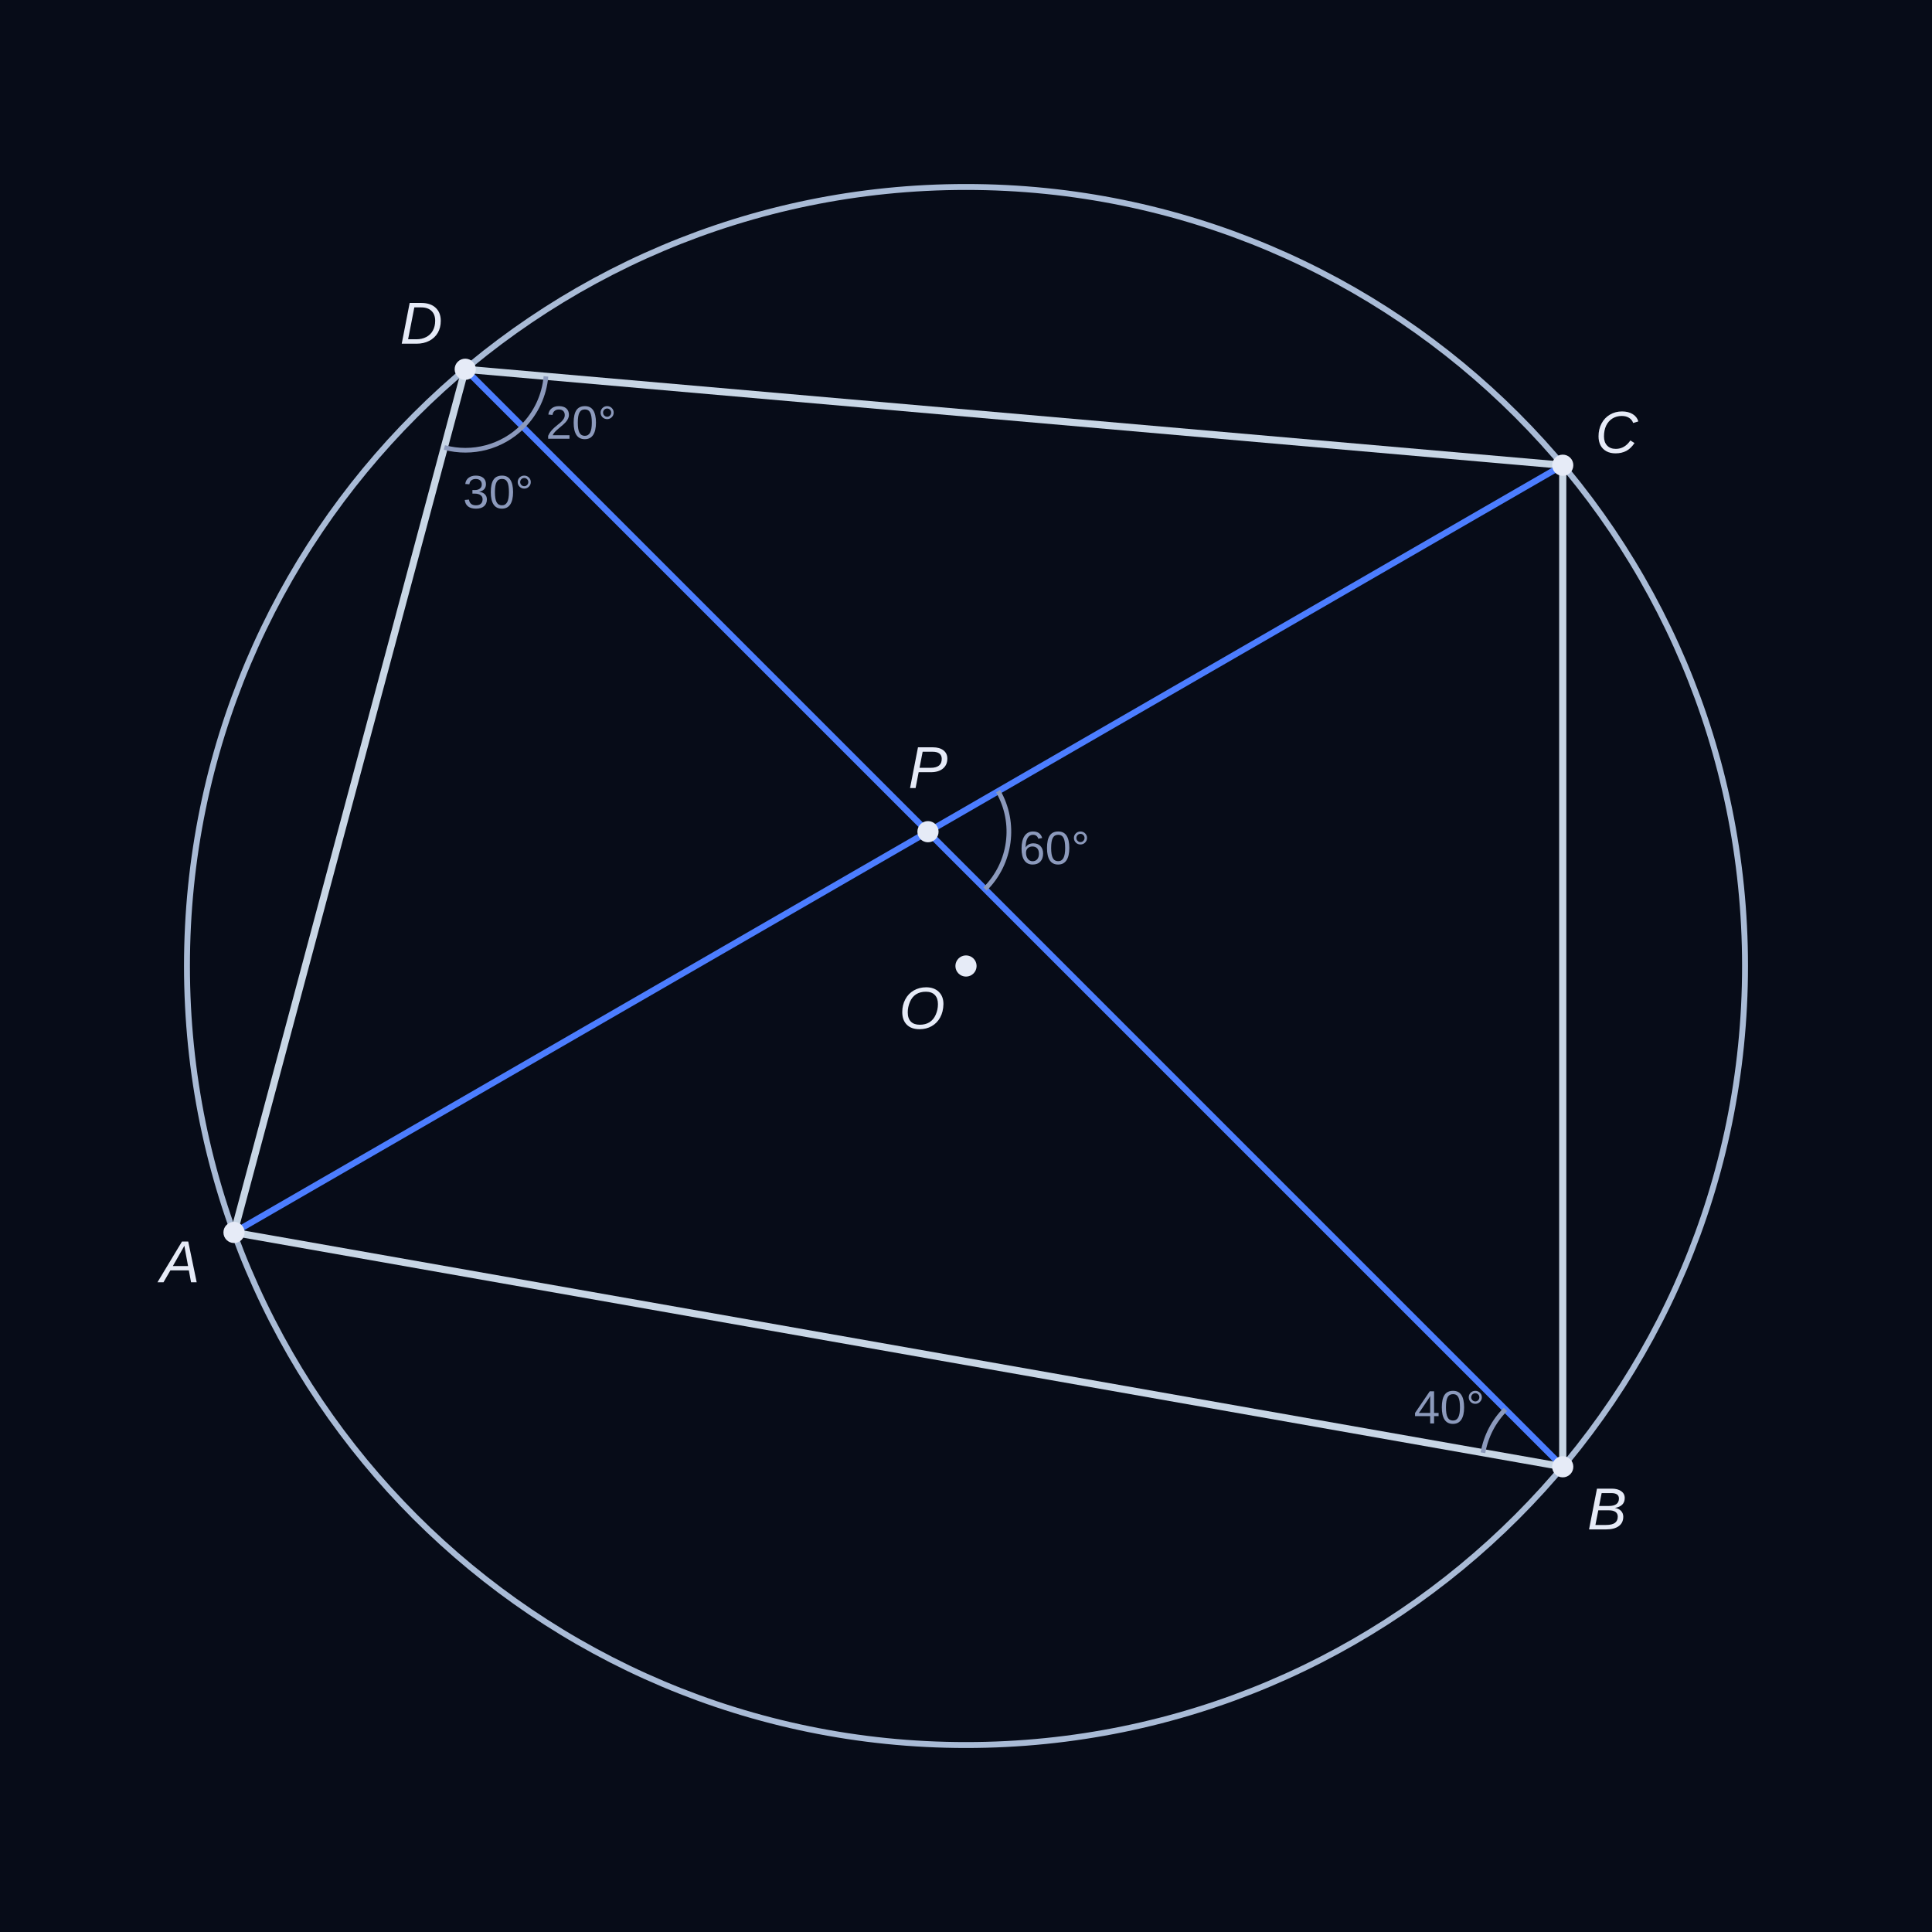
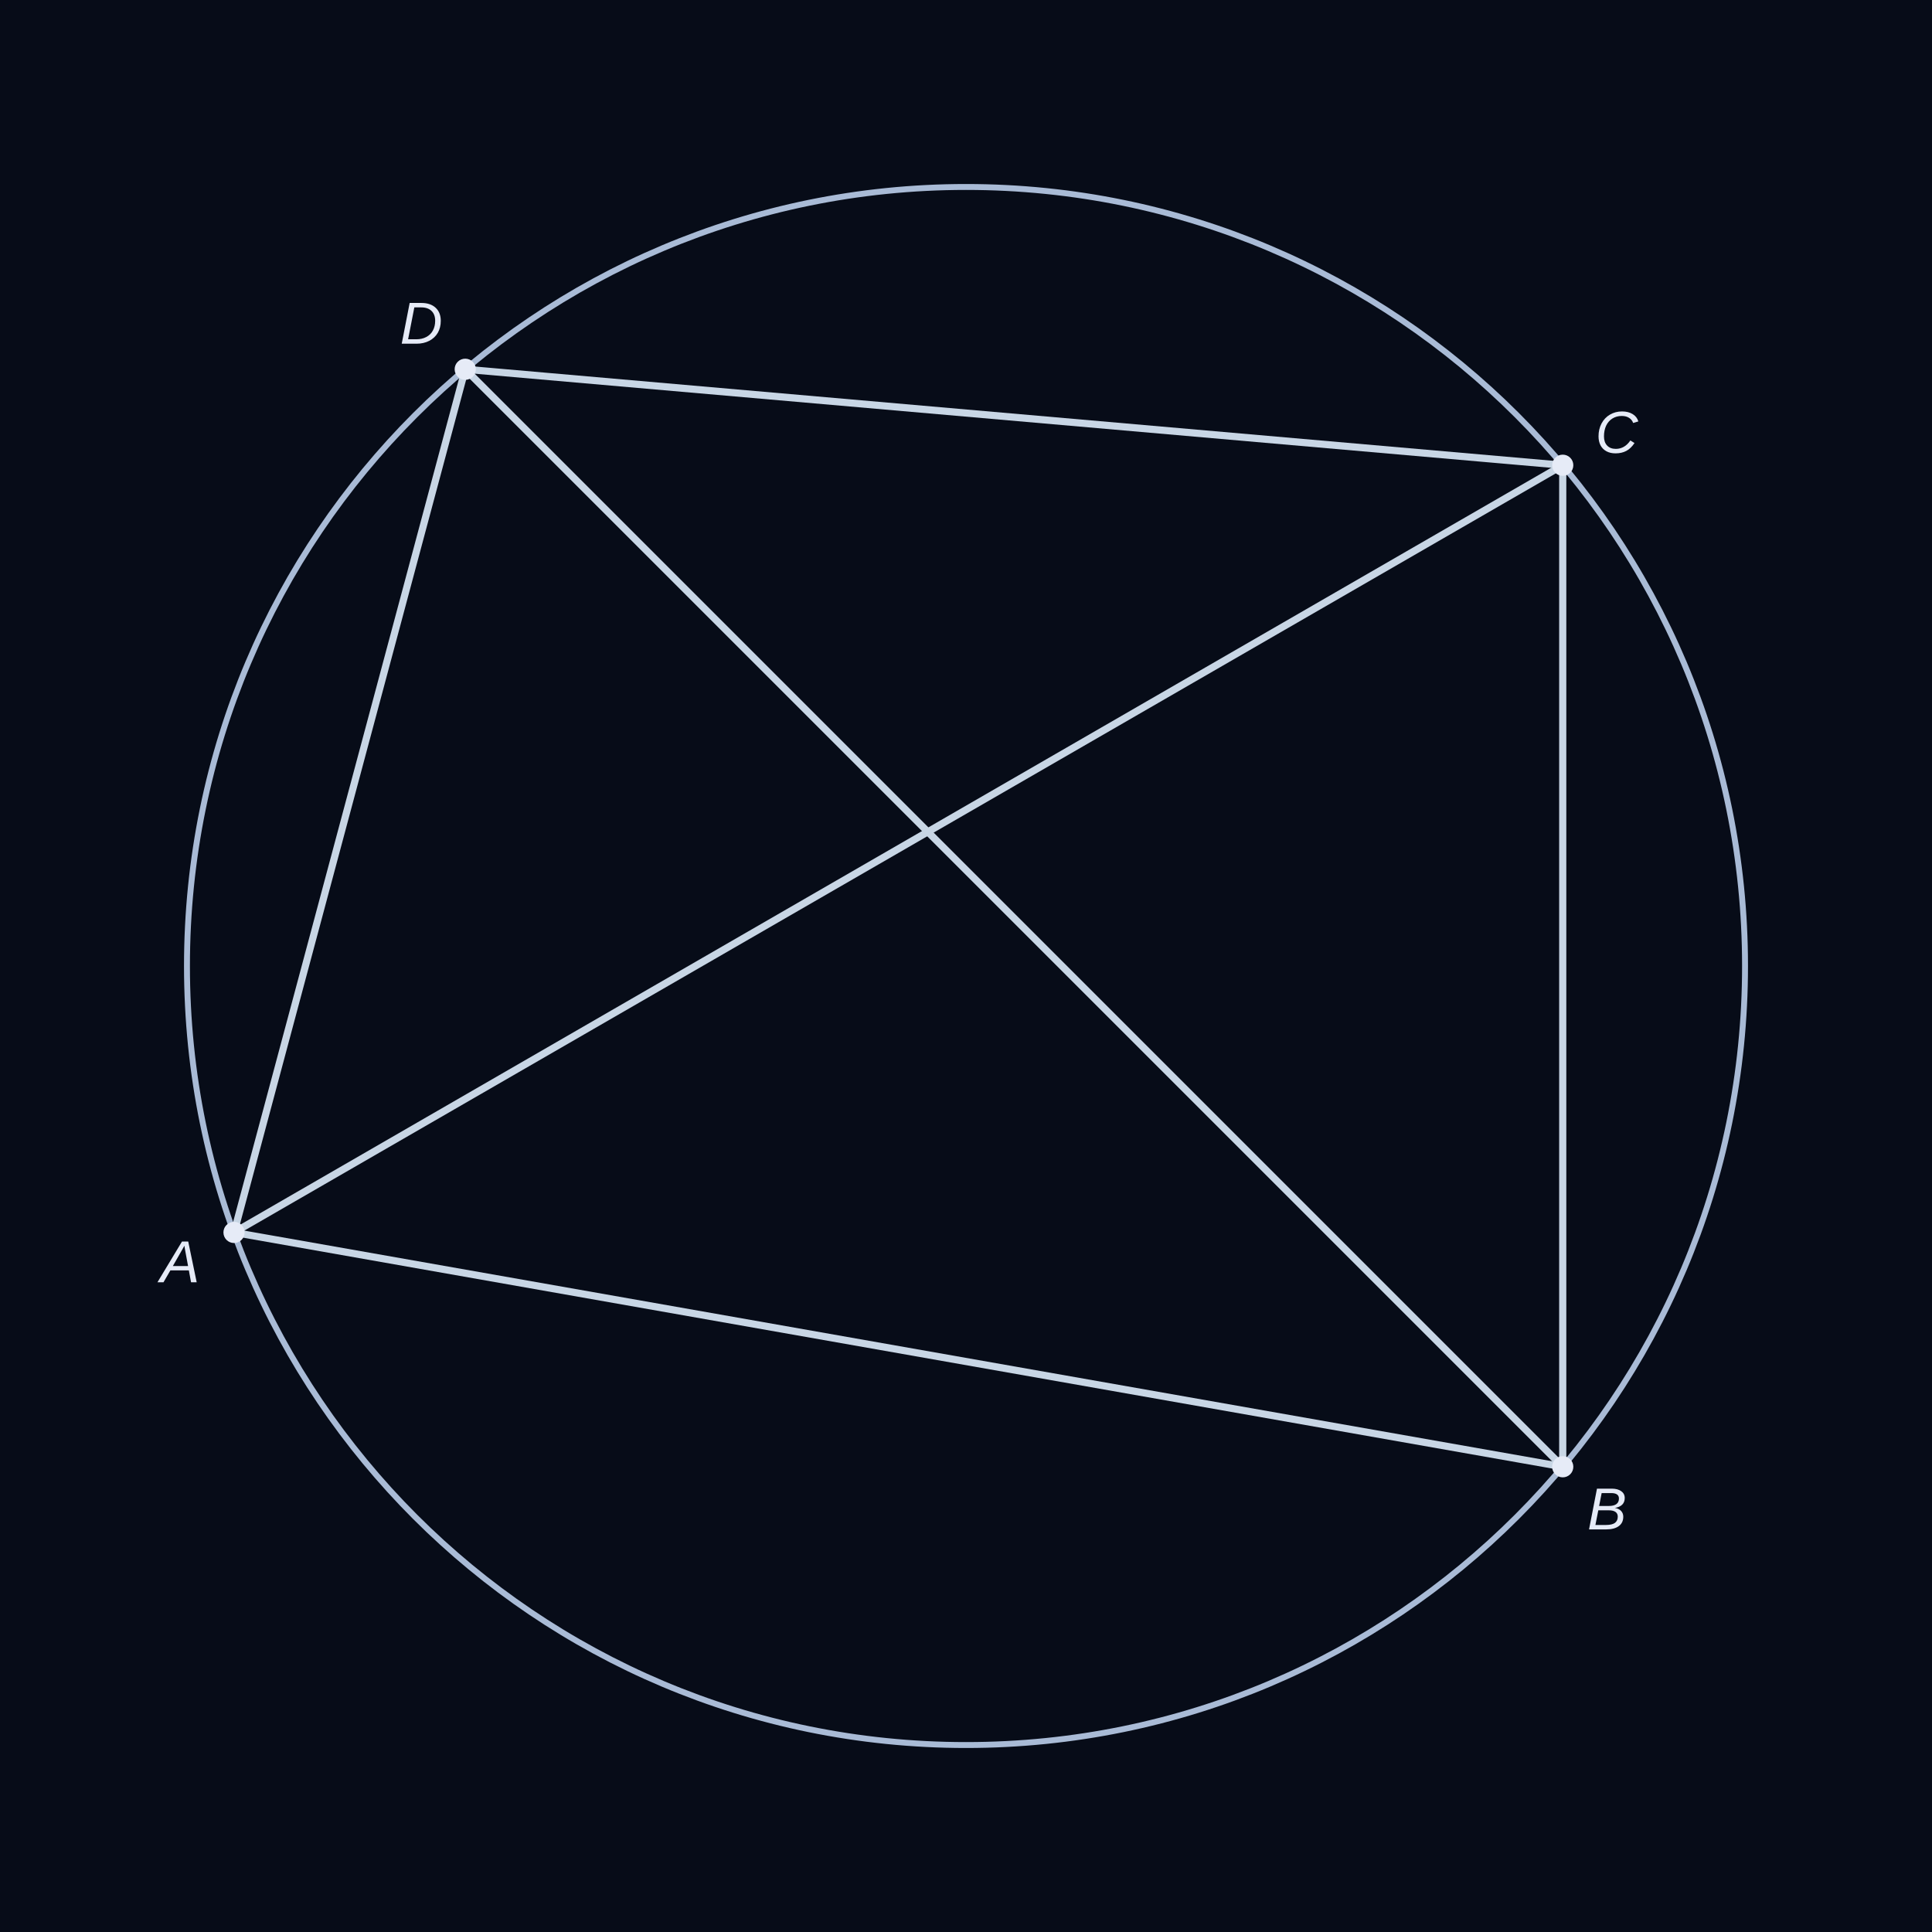
<svg xmlns="http://www.w3.org/2000/svg" width="620" height="620" viewBox="0 0 620 620">
  <style>text{font-family:system-ui,-apple-system,"Segoe UI",Arial,sans-serif}</style>
  <rect width="620" height="620" fill="#070C18" />
+   <circle cx="310.0" cy="310.0" r="250.0" fill="none" stroke="#A9BBD6" stroke-width="1.9" />
  <polygon points="75.1,395.5 501.5,470.7 501.5,149.3 149.3,118.5" fill="none" stroke="#C8D6E5" stroke-width="2.3" stroke-linejoin="round" />
-   <circle cx="310.0" cy="310.0" r="250.0" fill="none" stroke="#A9BBD6" stroke-width="1.9" />
-   <line x1="75.1" y1="395.5" x2="501.5" y2="149.3" stroke="#4C7DFF" stroke-width="2.0" stroke-linecap="round" />
-   <line x1="501.5" y1="470.7" x2="149.3" y2="118.5" stroke="#4C7DFF" stroke-width="2.0" stroke-linecap="round" />
-   <path d="M 475.9 466.2 A 26 26 0 0 1 483.1 452.3" fill="none" stroke="#8C9ABC" stroke-width="1.5" />
-   <text x="465.1" y="456.8" fill="#8C9ABC" font-size="15" text-anchor="middle">40°</text>
-   <path d="M 167.7 136.9 A 26 26 0 0 1 142.6 143.6" fill="none" stroke="#8C9ABC" stroke-width="1.5" />
-   <text x="159.9" y="163.1" fill="#8C9ABC" font-size="15" text-anchor="middle">30°</text>
-   <path d="M 175.2 120.8 A 26 26 0 0 1 167.7 136.9" fill="none" stroke="#8C9ABC" stroke-width="1.5" />
-   <text x="186.5" y="140.8" fill="#8C9ABC" font-size="15" text-anchor="middle">20°</text>
-   <path d="M 320.3 253.9 A 26 26 0 0 1 316.1 285.3" fill="none" stroke="#8C9ABC" stroke-width="1.5" />
-   <text x="338.4" y="277.3" fill="#8C9ABC" font-size="15" text-anchor="middle">60°</text>
-   <circle cx="310.0" cy="310.0" r="3.4" fill="#E6EBF7" />
-   <text x="295.9" y="330.1" fill="#E6EBF7" font-size="19" font-style="italic" text-anchor="middle">O</text>
+   <line x1="75.1" y1="395.5" x2="501.5" y2="149.3" stroke="#C8D6E5" stroke-width="2.3" stroke-linecap="round" />
+   <line x1="501.5" y1="470.7" x2="149.3" y2="118.5" stroke="#C8D6E5" stroke-width="2.3" stroke-linecap="round" />
  <circle cx="75.1" cy="395.5" r="3.4" fill="#E6EBF7" />
  <text x="57.8" y="411.5" fill="#E6EBF7" font-size="19" font-style="italic" text-anchor="middle">A</text>
  <circle cx="501.5" cy="470.7" r="3.4" fill="#E6EBF7" />
  <text x="515.7" y="490.8" fill="#E6EBF7" font-size="19" font-style="italic" text-anchor="middle">B</text>
  <circle cx="501.5" cy="149.3" r="3.4" fill="#E6EBF7" />
  <text x="518.8" y="145.3" fill="#E6EBF7" font-size="19" font-style="italic" text-anchor="middle">C</text>
  <circle cx="149.3" cy="118.5" r="3.4" fill="#E6EBF7" />
  <text x="135.2" y="110.3" fill="#E6EBF7" font-size="19" font-style="italic" text-anchor="middle">D</text>
-   <circle cx="297.8" cy="266.9" r="3.4" fill="#E6EBF7" />
-   <text x="297.8" y="252.9" fill="#E6EBF7" font-size="19" font-style="italic" text-anchor="middle">P</text>
</svg>
